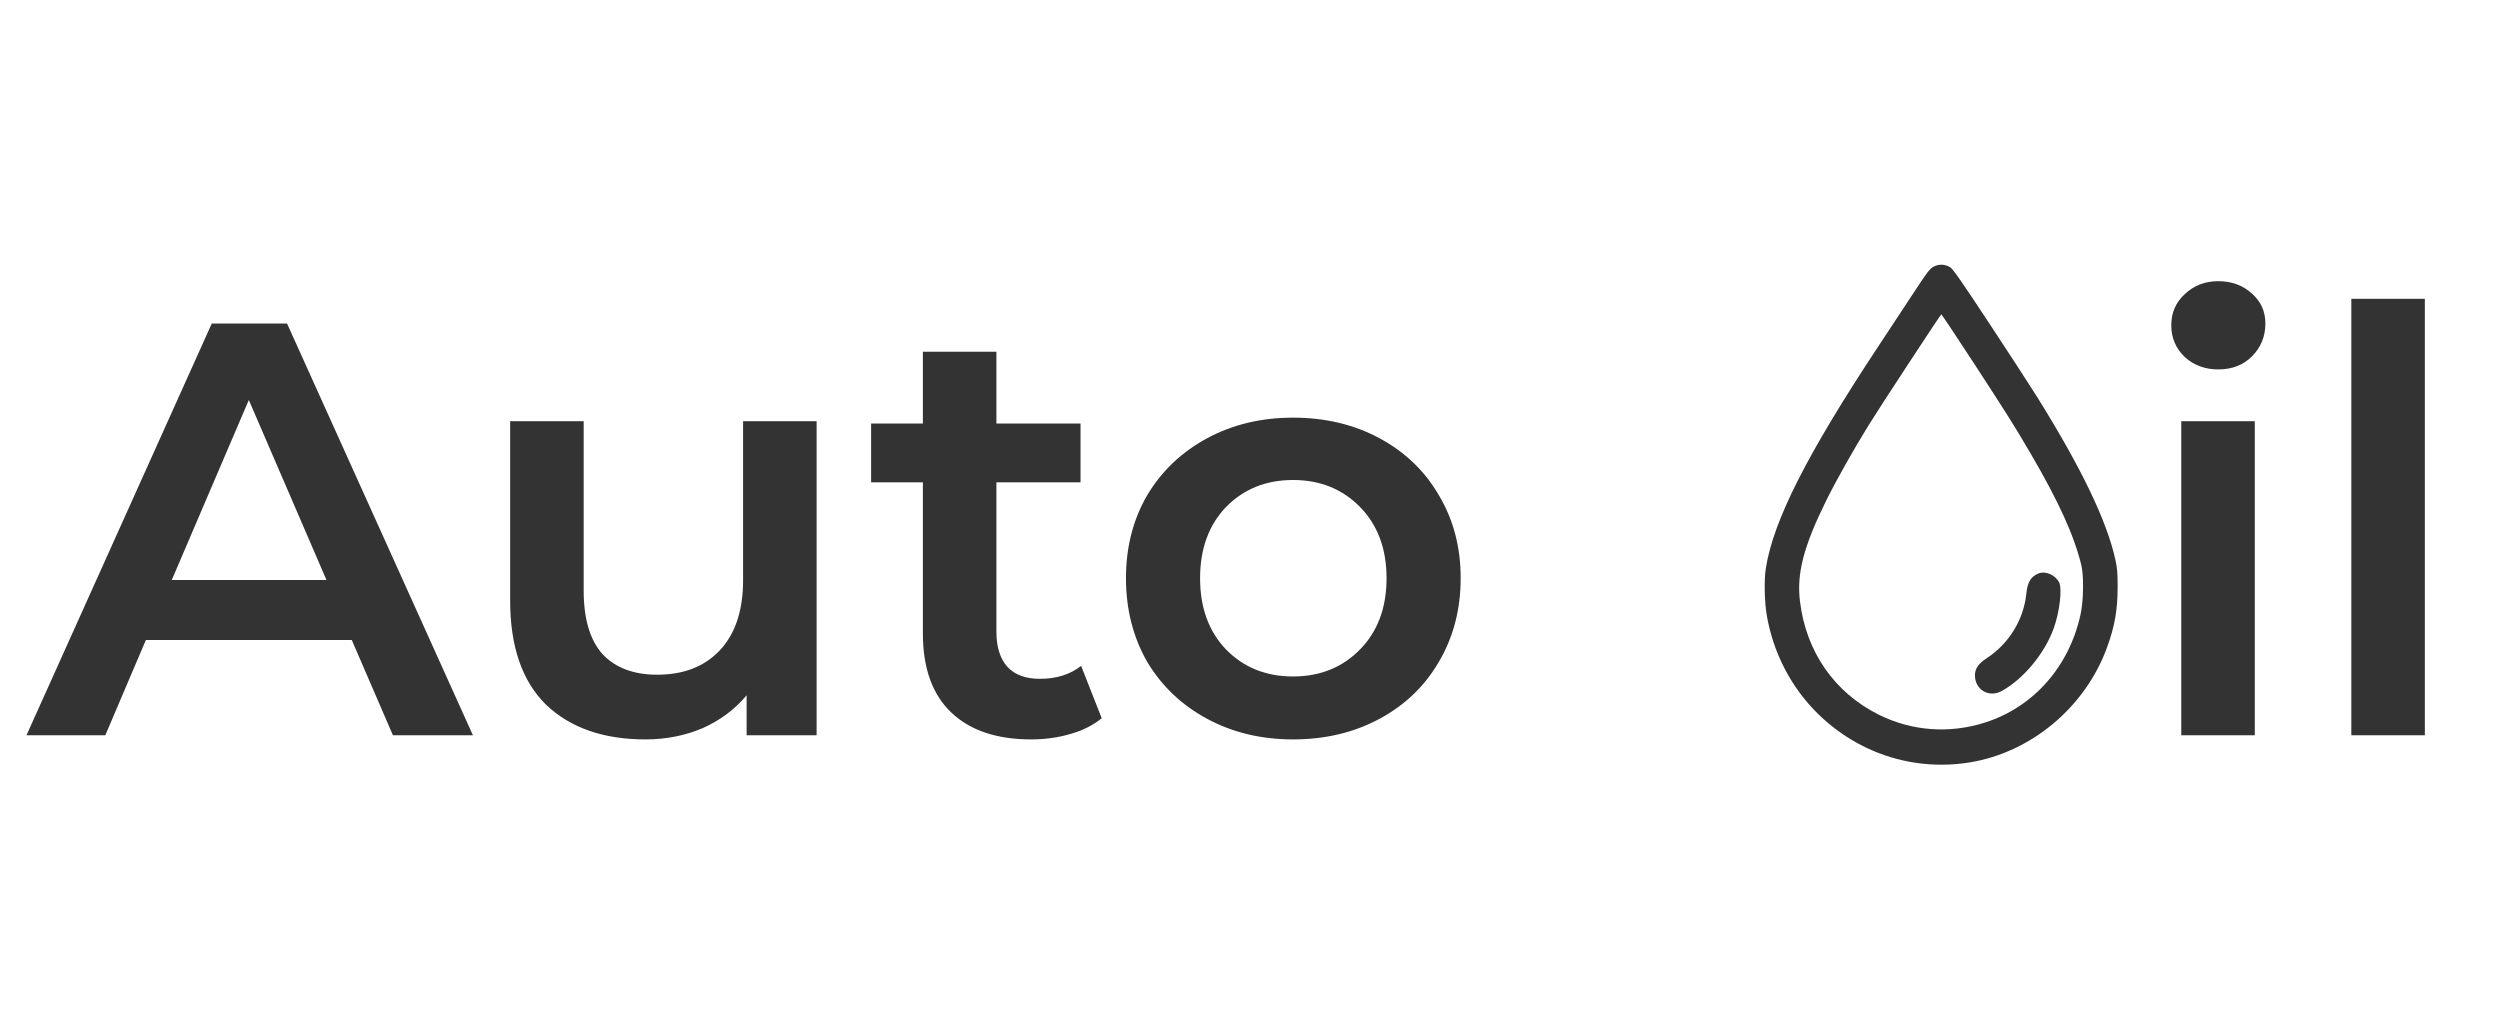
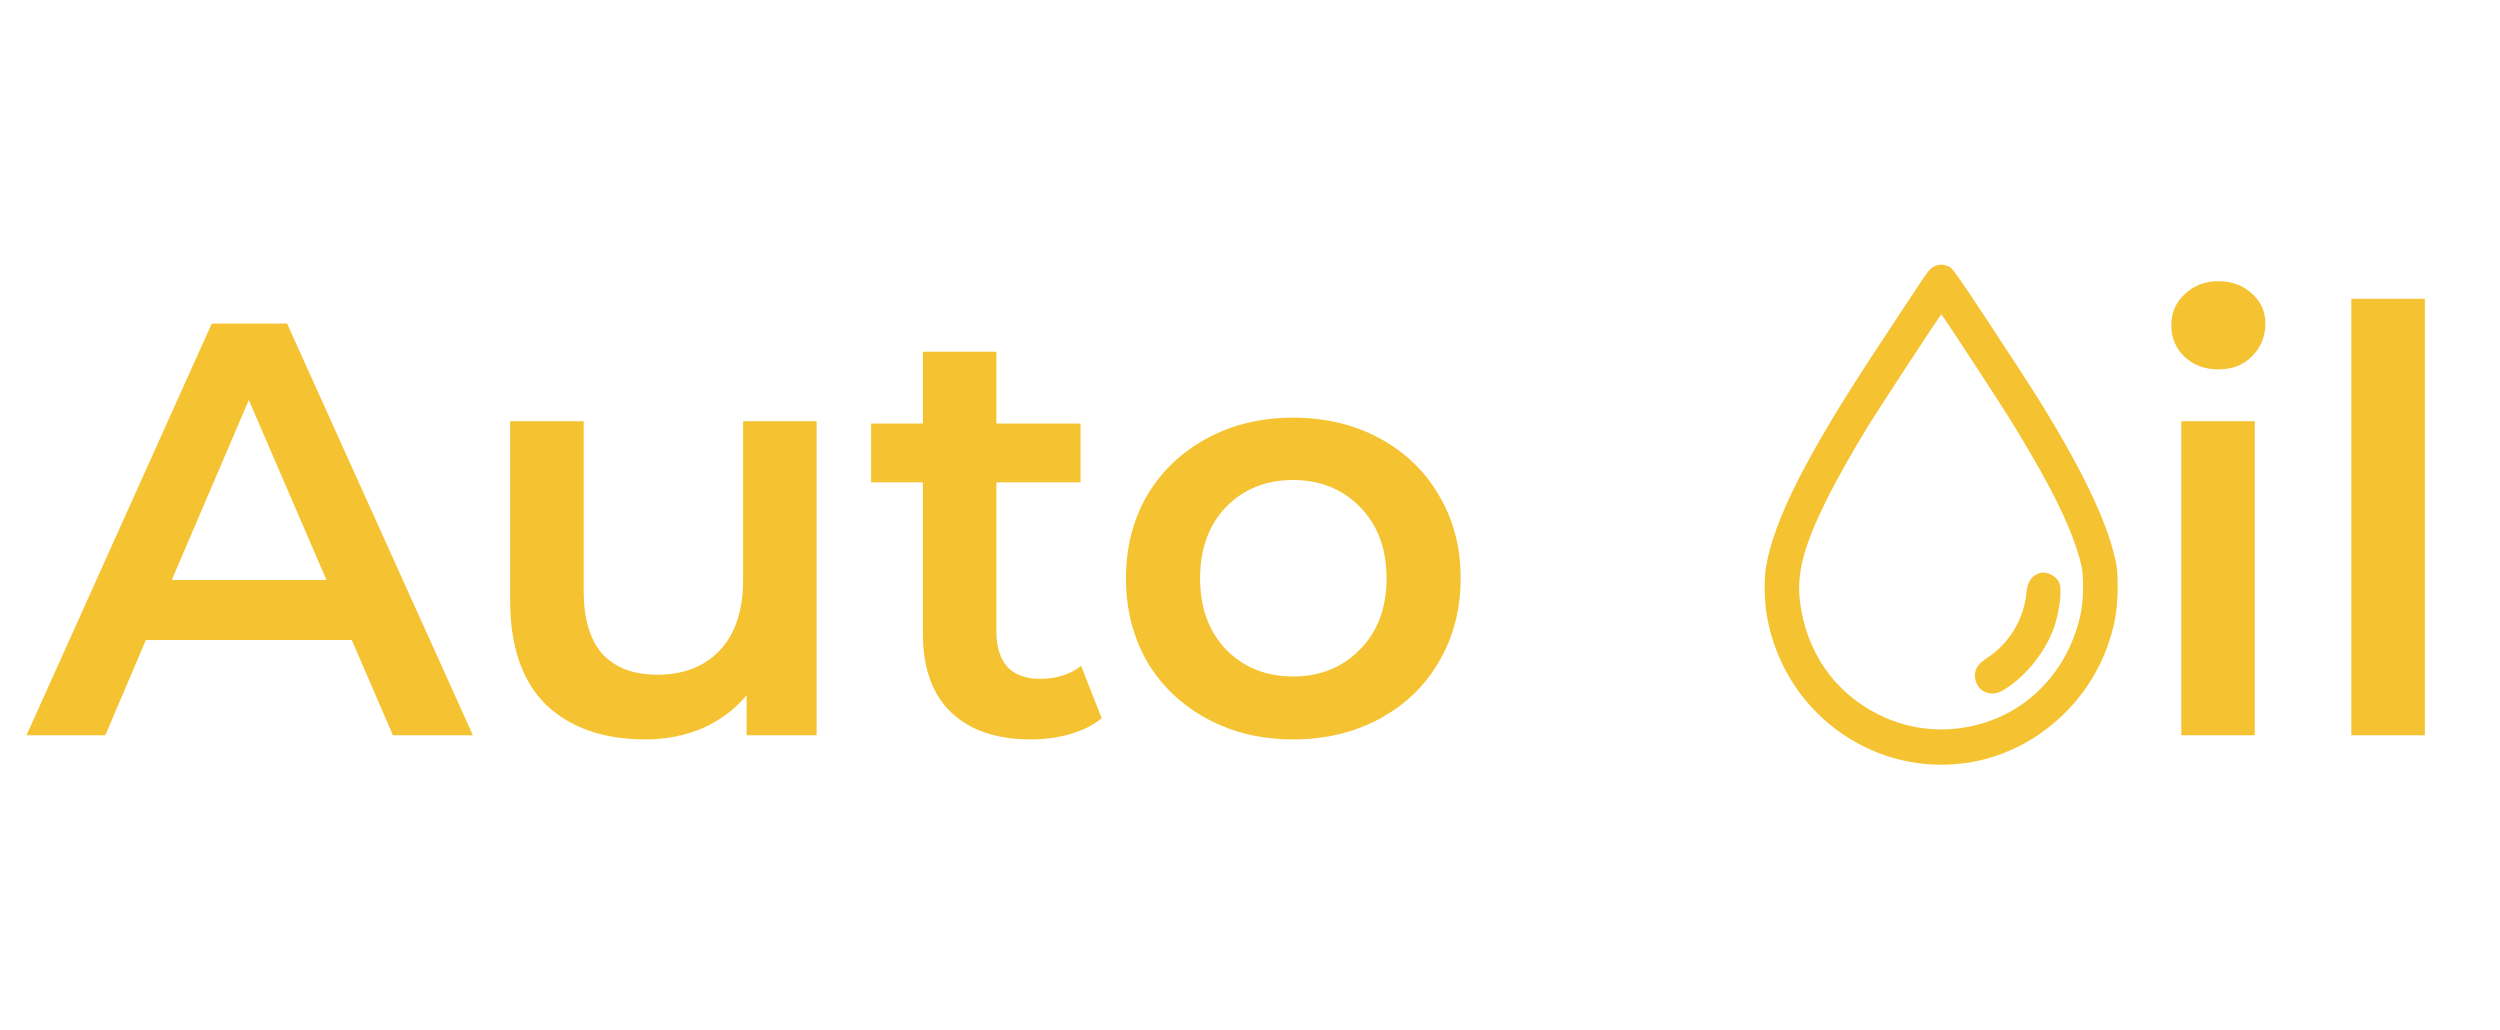
<svg xmlns="http://www.w3.org/2000/svg" width="85" height="35" viewBox="0 0 85 35" fill="none">
-   <path d="M11.96 21.76H4.96L3.58 25H0.9L7.2 11H9.76L16.08 25H13.36L11.96 21.76ZM11.1 19.72L8.46 13.6L5.84 19.72H11.1ZM27.765 14.32V25H25.385V23.64C24.985 24.12 24.485 24.493 23.885 24.76C23.285 25.013 22.639 25.14 21.945 25.14C20.518 25.14 19.392 24.747 18.565 23.96C17.752 23.16 17.345 21.98 17.345 20.42V14.32H19.845V20.08C19.845 21.04 20.058 21.76 20.485 22.24C20.925 22.707 21.545 22.94 22.345 22.94C23.238 22.94 23.945 22.667 24.465 22.12C24.998 21.56 25.265 20.76 25.265 19.72V14.32H27.765ZM37.458 24.42C37.165 24.66 36.805 24.84 36.378 24.96C35.965 25.08 35.525 25.14 35.058 25.14C33.885 25.14 32.978 24.833 32.338 24.22C31.698 23.607 31.378 22.713 31.378 21.54V16.4H29.618V14.4H31.378V11.96H33.878V14.4H36.738V16.4H33.878V21.48C33.878 22 34.005 22.4 34.258 22.68C34.512 22.947 34.878 23.08 35.358 23.08C35.918 23.08 36.385 22.933 36.758 22.64L37.458 24.42ZM43.963 25.14C42.883 25.14 41.91 24.907 41.043 24.44C40.177 23.973 39.497 23.327 39.003 22.5C38.523 21.66 38.283 20.713 38.283 19.66C38.283 18.607 38.523 17.667 39.003 16.84C39.497 16.013 40.177 15.367 41.043 14.9C41.91 14.433 42.883 14.2 43.963 14.2C45.057 14.2 46.037 14.433 46.903 14.9C47.77 15.367 48.443 16.013 48.923 16.84C49.417 17.667 49.663 18.607 49.663 19.66C49.663 20.713 49.417 21.66 48.923 22.5C48.443 23.327 47.77 23.973 46.903 24.44C46.037 24.907 45.057 25.14 43.963 25.14ZM43.963 23C44.883 23 45.643 22.693 46.243 22.08C46.843 21.467 47.143 20.66 47.143 19.66C47.143 18.66 46.843 17.853 46.243 17.24C45.643 16.627 44.883 16.32 43.963 16.32C43.043 16.32 42.283 16.627 41.683 17.24C41.097 17.853 40.803 18.66 40.803 19.66C40.803 20.66 41.097 21.467 41.683 22.08C42.283 22.693 43.043 23 43.963 23ZM74.163 14.32H76.663V25H74.163V14.32ZM75.423 12.56C74.97 12.56 74.59 12.42 74.283 12.14C73.977 11.847 73.823 11.487 73.823 11.06C73.823 10.633 73.977 10.28 74.283 10C74.59 9.707 74.97 9.56 75.423 9.56C75.877 9.56 76.257 9.7 76.563 9.98C76.87 10.247 77.023 10.587 77.023 11C77.023 11.44 76.87 11.813 76.563 12.12C76.27 12.413 75.89 12.56 75.423 12.56ZM79.945 10.16H82.445V25H79.945V10.16Z" fill="#333333" />
-   <path fill-rule="evenodd" clip-rule="evenodd" d="M65.743 9.067C65.613 9.136 65.537 9.235 65.105 9.892C64.835 10.302 64.269 11.162 63.846 11.801C61.438 15.445 60.3 17.69 60.039 19.313C59.976 19.704 59.991 20.467 60.071 20.925C60.416 22.903 61.653 24.552 63.439 25.415C64.527 25.939 65.75 26.117 66.952 25.925C69.055 25.588 70.896 24.051 71.639 22.014C71.902 21.29 72 20.731 72 19.944C72 19.474 71.987 19.321 71.924 19.034C71.633 17.711 70.772 15.919 69.273 13.513C69.051 13.157 68.32 12.032 67.649 11.015C66.704 9.581 66.402 9.148 66.31 9.09C66.133 8.979 65.922 8.97 65.743 9.067ZM67.106 12.341C68.269 14.126 68.484 14.467 69.034 15.408C69.996 17.052 70.515 18.194 70.765 19.213C70.851 19.566 70.842 20.397 70.746 20.855C70.372 22.639 69.158 24.029 67.507 24.561C66.285 24.956 64.997 24.86 63.864 24.292C62.365 23.54 61.406 22.155 61.199 20.446C61.084 19.5 61.32 18.587 62.075 17.053C62.419 16.354 62.986 15.345 63.531 14.46C63.882 13.89 65.982 10.688 66.004 10.688C66.017 10.688 66.513 11.432 67.106 12.341ZM69.309 19.498C69.05 19.603 68.934 19.794 68.896 20.177C68.807 21.066 68.309 21.88 67.553 22.376C67.264 22.565 67.148 22.733 67.148 22.96C67.148 23.449 67.618 23.729 68.05 23.498C68.785 23.102 69.519 22.221 69.827 21.362C70.028 20.803 70.12 20.016 70.01 19.801C69.879 19.545 69.546 19.401 69.309 19.498Z" fill="#333333" />
+   <path d="M11.96 21.76H4.96L3.58 25H0.9L7.2 11H9.76L16.08 25H13.36L11.96 21.76ZM11.1 19.72L8.46 13.6L5.84 19.72H11.1ZM27.765 14.32V25H25.385V23.64C24.985 24.12 24.485 24.493 23.885 24.76C23.285 25.013 22.639 25.14 21.945 25.14C20.518 25.14 19.392 24.747 18.565 23.96C17.752 23.16 17.345 21.98 17.345 20.42V14.32H19.845V20.08C19.845 21.04 20.058 21.76 20.485 22.24C20.925 22.707 21.545 22.94 22.345 22.94C23.238 22.94 23.945 22.667 24.465 22.12C24.998 21.56 25.265 20.76 25.265 19.72V14.32H27.765ZM37.458 24.42C37.165 24.66 36.805 24.84 36.378 24.96C35.965 25.08 35.525 25.14 35.058 25.14C33.885 25.14 32.978 24.833 32.338 24.22C31.698 23.607 31.378 22.713 31.378 21.54V16.4H29.618V14.4H31.378V11.96H33.878V14.4H36.738V16.4H33.878V21.48C33.878 22 34.005 22.4 34.258 22.68C34.512 22.947 34.878 23.08 35.358 23.08C35.918 23.08 36.385 22.933 36.758 22.64L37.458 24.42ZM43.963 25.14C42.883 25.14 41.91 24.907 41.043 24.44C40.177 23.973 39.497 23.327 39.003 22.5C38.523 21.66 38.283 20.713 38.283 19.66C38.283 18.607 38.523 17.667 39.003 16.84C39.497 16.013 40.177 15.367 41.043 14.9C41.91 14.433 42.883 14.2 43.963 14.2C45.057 14.2 46.037 14.433 46.903 14.9C47.77 15.367 48.443 16.013 48.923 16.84C49.417 17.667 49.663 18.607 49.663 19.66C49.663 20.713 49.417 21.66 48.923 22.5C48.443 23.327 47.77 23.973 46.903 24.44C46.037 24.907 45.057 25.14 43.963 25.14ZM43.963 23C44.883 23 45.643 22.693 46.243 22.08C46.843 21.467 47.143 20.66 47.143 19.66C47.143 18.66 46.843 17.853 46.243 17.24C45.643 16.627 44.883 16.32 43.963 16.32C43.043 16.32 42.283 16.627 41.683 17.24C41.097 17.853 40.803 18.66 40.803 19.66C40.803 20.66 41.097 21.467 41.683 22.08C42.283 22.693 43.043 23 43.963 23ZM74.163 14.32H76.663V25H74.163V14.32ZM75.423 12.56C74.97 12.56 74.59 12.42 74.283 12.14C73.977 11.847 73.823 11.487 73.823 11.06C73.823 10.633 73.977 10.28 74.283 10C74.59 9.707 74.97 9.56 75.423 9.56C75.877 9.56 76.257 9.7 76.563 9.98C76.87 10.247 77.023 10.587 77.023 11C77.023 11.44 76.87 11.813 76.563 12.12C76.27 12.413 75.89 12.56 75.423 12.56ZM79.945 10.16H82.445V25H79.945V10.16Z" fill="#F5C331" />
+   <path fill-rule="evenodd" clip-rule="evenodd" d="M65.743 9.067C65.613 9.136 65.537 9.235 65.105 9.892C64.835 10.302 64.269 11.162 63.846 11.801C61.438 15.445 60.3 17.69 60.039 19.313C59.976 19.704 59.991 20.467 60.071 20.925C60.416 22.903 61.653 24.552 63.439 25.415C64.527 25.939 65.75 26.117 66.952 25.925C69.055 25.588 70.896 24.051 71.639 22.014C71.902 21.29 72 20.731 72 19.944C72 19.474 71.987 19.321 71.924 19.034C71.633 17.711 70.772 15.919 69.273 13.513C69.051 13.157 68.32 12.032 67.649 11.015C66.704 9.581 66.402 9.148 66.31 9.09C66.133 8.979 65.922 8.97 65.743 9.067ZM67.106 12.341C68.269 14.126 68.484 14.467 69.034 15.408C69.996 17.052 70.515 18.194 70.765 19.213C70.851 19.566 70.842 20.397 70.746 20.855C70.372 22.639 69.158 24.029 67.507 24.561C66.285 24.956 64.997 24.86 63.864 24.292C62.365 23.54 61.406 22.155 61.199 20.446C61.084 19.5 61.32 18.587 62.075 17.053C62.419 16.354 62.986 15.345 63.531 14.46C63.882 13.89 65.982 10.688 66.004 10.688C66.017 10.688 66.513 11.432 67.106 12.341ZM69.309 19.498C69.05 19.603 68.934 19.794 68.896 20.177C68.807 21.066 68.309 21.88 67.553 22.376C67.264 22.565 67.148 22.733 67.148 22.96C67.148 23.449 67.618 23.729 68.05 23.498C68.785 23.102 69.519 22.221 69.827 21.362C70.028 20.803 70.12 20.016 70.01 19.801C69.879 19.545 69.546 19.401 69.309 19.498Z" fill="#F5C331" />
</svg>
